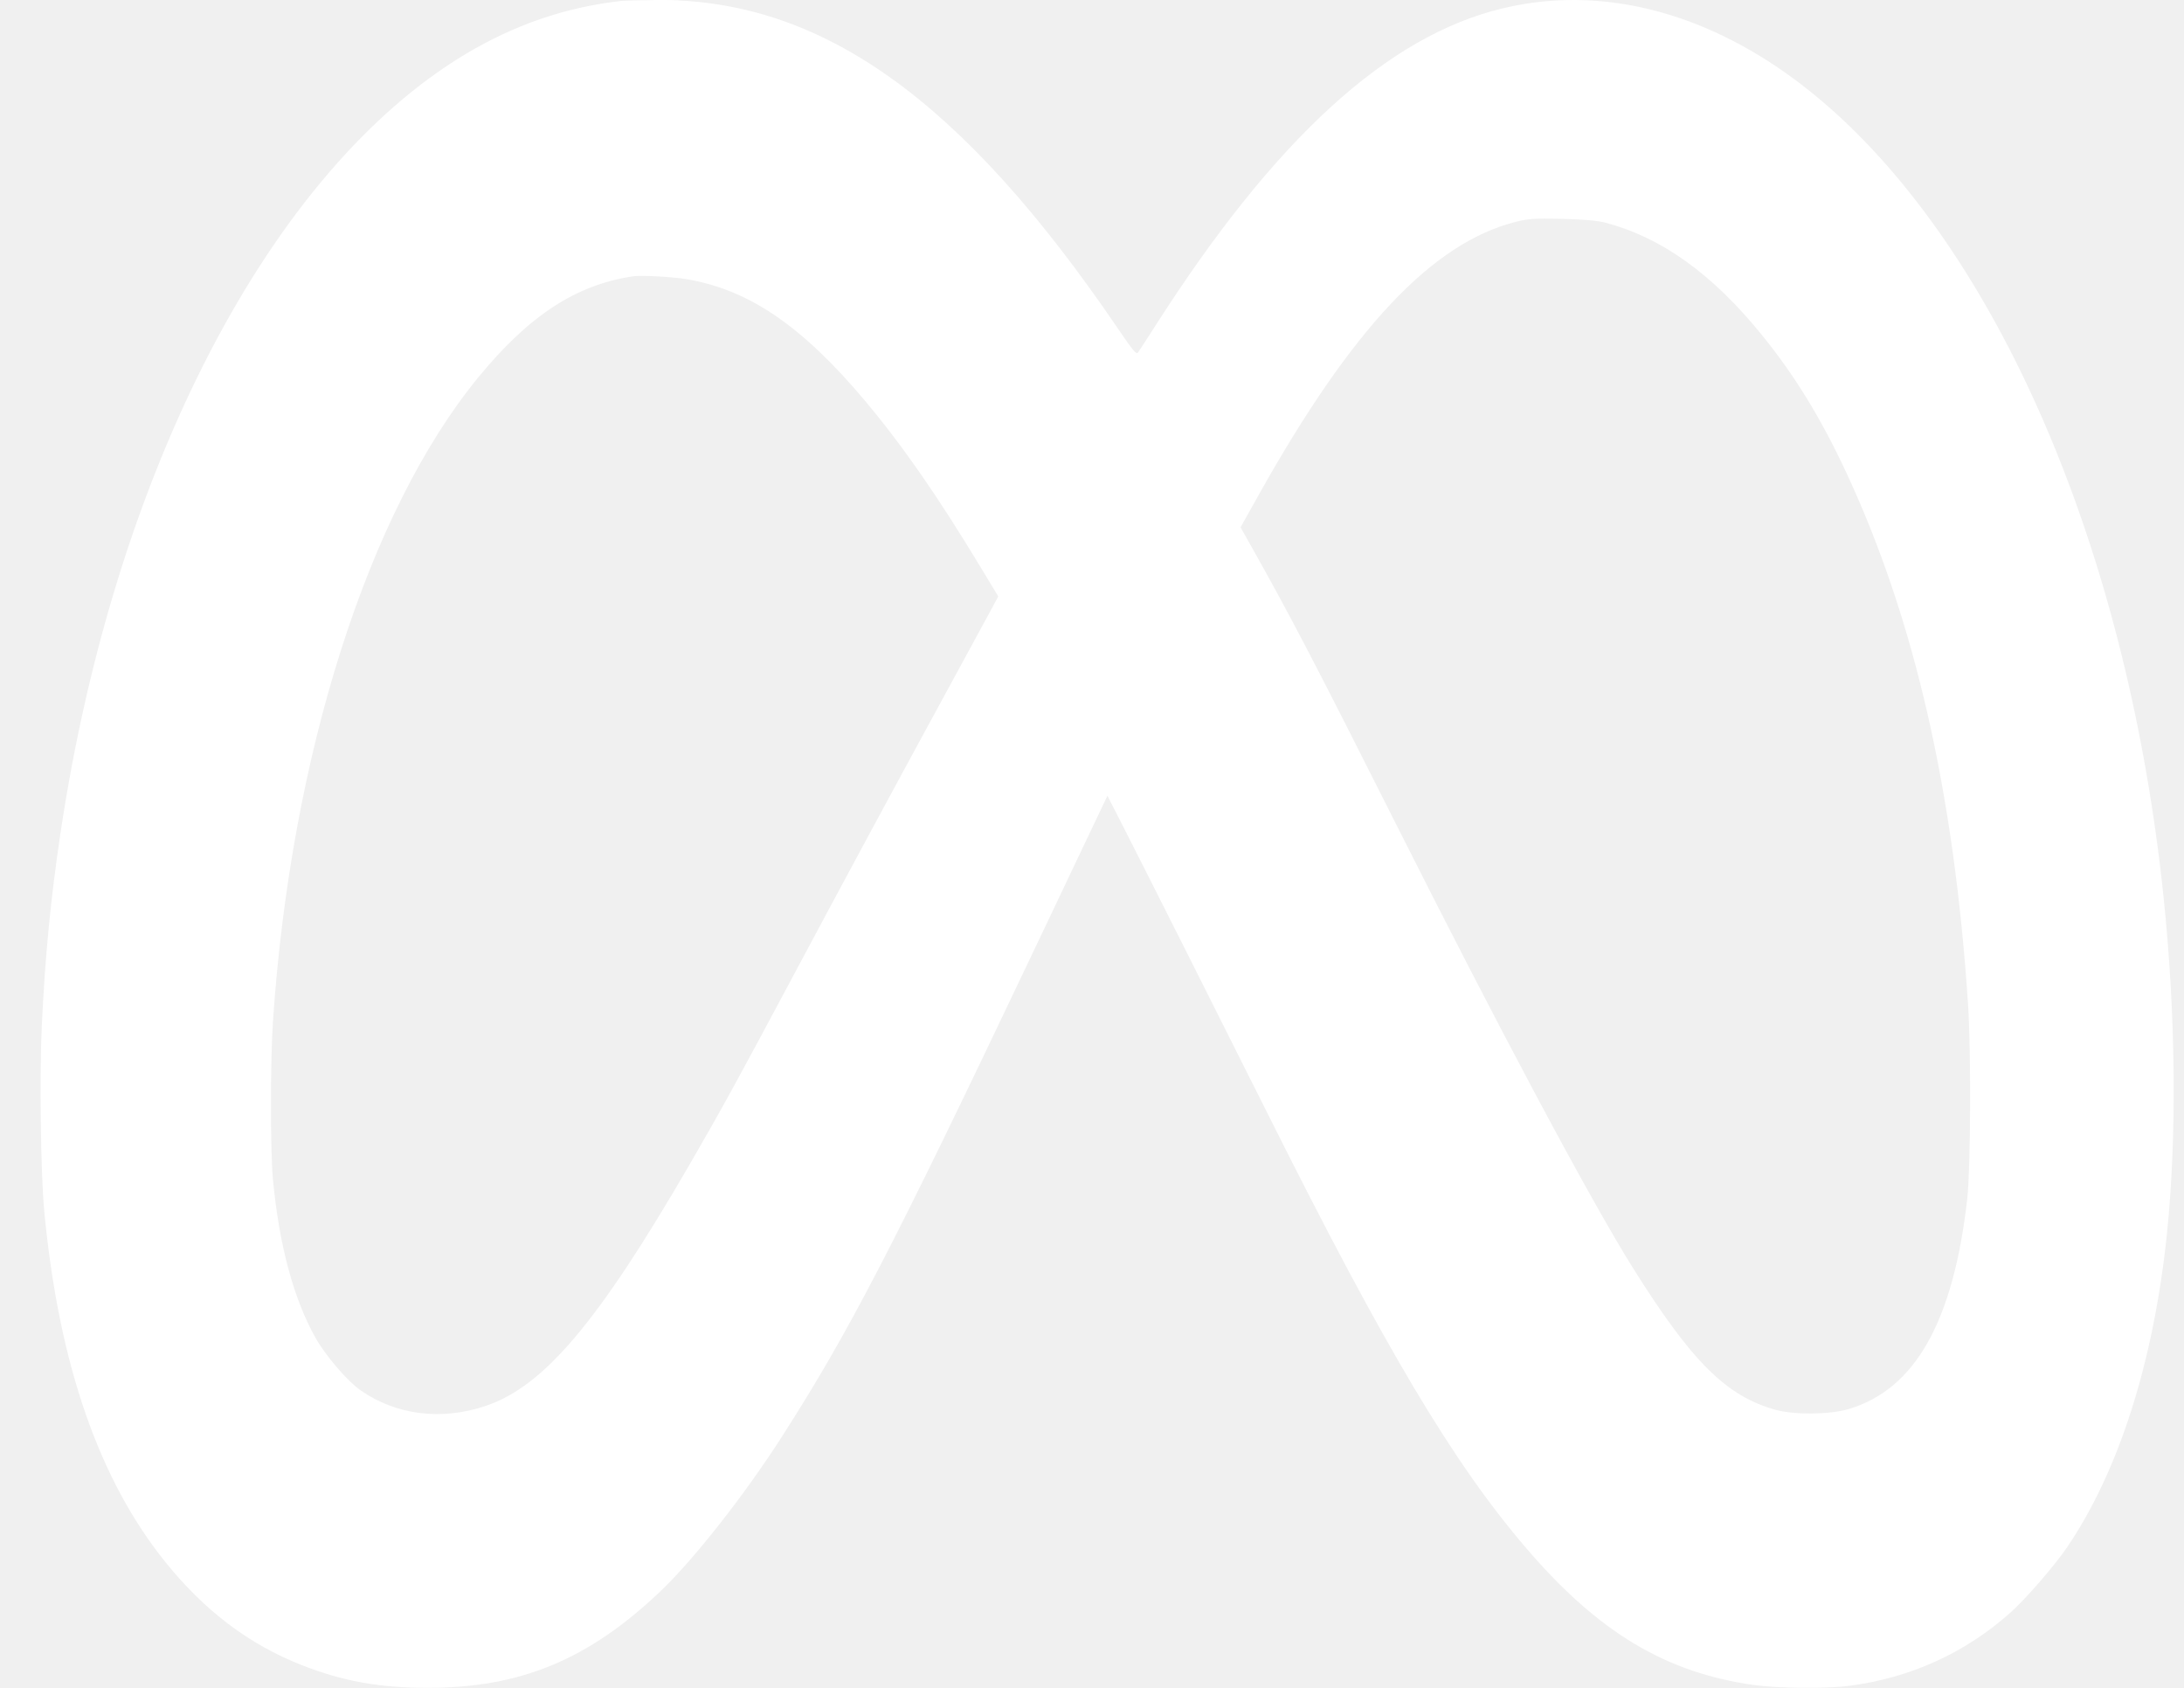
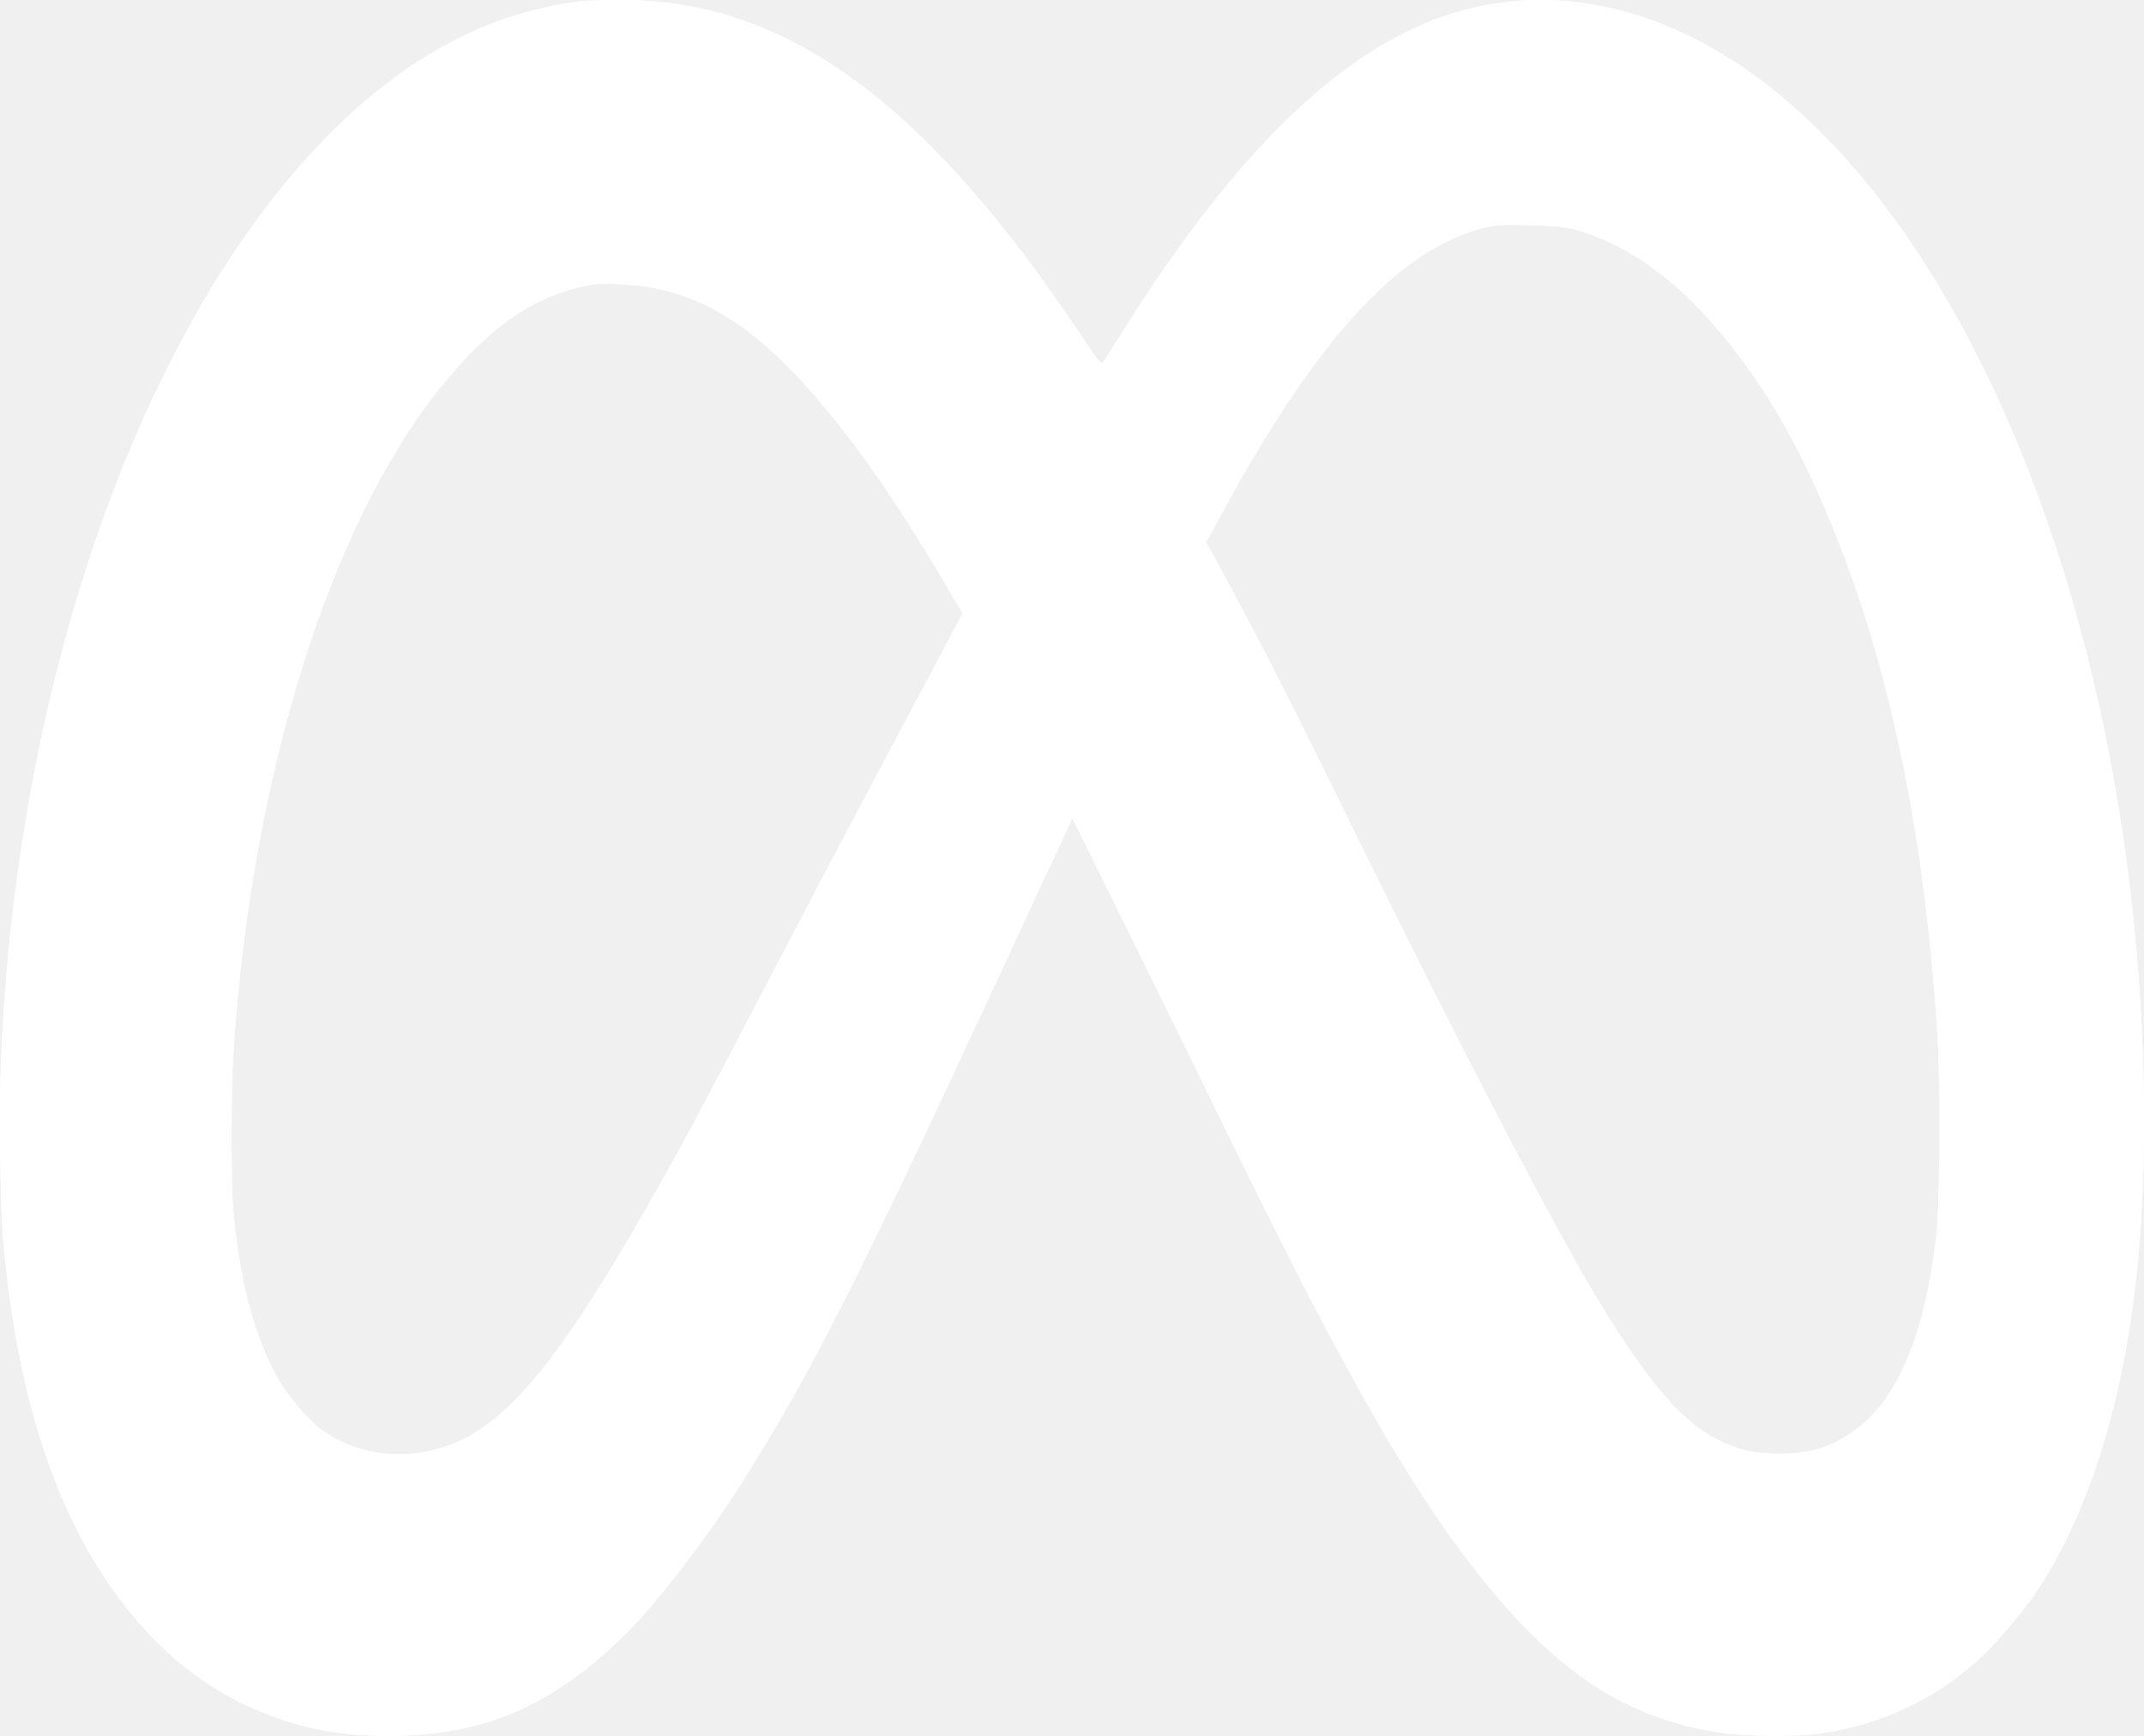
- <svg xmlns="http://www.w3.org/2000/svg" width="44" height="34" viewBox="0 0 44 34" fill="none">
-   <path fill-rule="evenodd" clip-rule="evenodd" d="M12.504 0.02C11.391 0.148 10.373 0.496 9.385 1.086C5.455 3.437 2.308 9.486 1.218 16.786C1.02 18.111 0.91 19.245 0.842 20.662C0.795 21.651 0.82 23.636 0.89 24.379C1.18 27.466 1.992 29.813 3.348 31.486C4.138 32.46 5.018 33.123 6.076 33.541C6.901 33.866 7.644 34 8.617 34C10.484 34 11.85 33.435 13.294 32.066C13.969 31.427 15 30.116 15.759 28.931C17.104 26.83 17.976 25.15 20.772 19.267L22.311 16.029L22.646 16.685C23.08 17.536 24.627 20.611 25.565 22.486C27.91 27.172 29.271 29.459 30.736 31.172C32.193 32.876 33.548 33.692 35.335 33.943C35.813 34.01 36.797 34.019 37.252 33.96C38.488 33.8 39.595 33.297 40.508 32.48C40.816 32.205 41.39 31.542 41.644 31.169C42.687 29.634 43.388 27.434 43.656 24.857C43.858 22.904 43.835 20.444 43.59 18.087C42.883 11.271 40.384 5.325 36.925 2.228C34.85 0.37 32.483 -0.363 30.27 0.169C27.947 0.727 25.689 2.791 23.282 6.554C23.107 6.828 22.946 7.075 22.925 7.103C22.893 7.145 22.819 7.056 22.529 6.629C19.378 1.988 16.535 -0.034 13.21 0.001C12.884 0.004 12.566 0.013 12.504 0.02ZM32.353 4.488C33.476 4.786 34.497 5.518 35.487 6.737C36.157 7.561 36.689 8.429 37.205 9.538C38.572 12.48 39.367 15.955 39.649 20.229C39.712 21.176 39.702 23.543 39.633 24.15C39.353 26.622 38.581 27.989 37.241 28.385C36.862 28.497 36.149 28.504 35.773 28.4C34.778 28.125 34.078 27.427 32.889 25.527C32.026 24.147 30.184 20.695 28.113 16.576C26.538 13.445 26.009 12.428 25.215 11.017L24.993 10.622L25.361 9.965C27.235 6.619 28.848 4.903 30.524 4.472C30.787 4.405 30.913 4.396 31.47 4.409C31.911 4.419 32.187 4.444 32.353 4.488ZM13.821 5.622C15.079 5.83 16.152 6.558 17.419 8.064C18.17 8.957 18.891 9.993 19.75 11.416L20.112 12.015L20.006 12.211C19.948 12.319 19.535 13.078 19.088 13.899C17.997 15.901 17.03 17.693 15.972 19.674C14.832 21.809 14.534 22.352 13.891 23.461C12.056 26.626 10.968 27.916 9.796 28.317C8.903 28.622 7.984 28.509 7.263 28.006C6.996 27.819 6.556 27.306 6.354 26.945C5.911 26.152 5.623 25.078 5.498 23.748C5.446 23.197 5.446 21.372 5.498 20.592C5.858 15.214 7.416 10.316 9.627 7.612C10.654 6.356 11.606 5.735 12.761 5.565C12.92 5.542 13.536 5.575 13.821 5.622Z" fill="white" />
-   <path d="M26.913 14.228C21.47 3.692 17.845 0 13.17 0L13.111 5.536C16.172 5.536 18.546 8.409 23.708 18.757L24.023 19.387L26.913 14.228Z" fill="white" />
+ <svg xmlns="http://www.w3.org/2000/svg" width="42" height="34" viewBox="0 0 42 34" fill="none">
+   <path fill-rule="evenodd" clip-rule="evenodd" d="M11.421 0.02C10.333 0.148 9.338 0.496 8.373 1.086C4.532 3.437 1.456 9.486 0.391 16.786C0.198 18.111 0.09 19.245 0.024 20.662C-0.023 21.651 0.002 23.636 0.07 24.379C0.354 27.466 1.147 29.813 2.472 31.486C3.244 32.46 4.105 33.123 5.139 33.541C5.945 33.866 6.671 34 7.623 34C9.447 34 10.781 33.435 12.194 32.066C12.853 31.427 13.86 30.116 14.602 28.931C15.917 26.83 16.769 25.15 19.502 19.267L21.006 16.029L21.333 16.685C21.757 17.536 23.269 20.611 24.186 22.486C26.478 27.172 27.808 29.459 29.239 31.172C30.664 32.876 31.988 33.692 33.734 33.943C34.202 34.01 35.164 34.019 35.607 33.96C36.816 33.8 37.897 33.297 38.79 32.48C39.091 32.205 39.652 31.542 39.9 31.169C40.919 29.634 41.605 27.434 41.866 24.857C42.065 22.904 42.041 20.444 41.803 18.087C41.111 11.271 38.669 5.325 35.289 2.228C33.261 0.37 30.947 -0.363 28.784 0.169C26.514 0.727 24.307 2.791 21.954 6.554C21.784 6.828 21.627 7.075 21.606 7.103C21.575 7.145 21.502 7.056 21.219 6.629C18.139 1.988 15.361 -0.034 12.111 0.001C11.792 0.004 11.481 0.013 11.421 0.02ZM30.82 4.488C31.918 4.786 32.915 5.518 33.883 6.737C34.538 7.561 35.058 8.429 35.562 9.538C36.898 12.48 37.675 15.955 37.951 20.229C38.012 21.176 38.003 23.543 37.935 24.15C37.662 26.622 36.907 27.989 35.598 28.385C35.227 28.497 34.53 28.504 34.163 28.4C33.19 28.125 32.505 27.427 31.344 25.527C30.5 24.147 28.7 20.695 26.676 16.576C25.137 13.445 24.619 12.428 23.844 11.017L23.627 10.622L23.986 9.965C25.818 6.619 27.395 4.903 29.033 4.472C29.289 4.405 29.413 4.396 29.956 4.409C30.388 4.419 30.658 4.444 30.82 4.488ZM12.708 5.622C13.938 5.83 14.986 6.558 16.225 8.064C16.959 8.957 17.663 9.993 18.503 11.416L18.857 12.015L18.753 12.211C18.696 12.319 18.292 13.078 17.855 13.899C16.789 15.901 15.844 17.693 14.81 19.674C13.697 21.809 13.405 22.352 12.776 23.461C10.983 26.626 9.92 27.916 8.774 28.317C7.901 28.622 7.004 28.509 6.299 28.006C6.037 27.819 5.607 27.306 5.411 26.945C4.978 26.152 4.696 25.078 4.573 23.748C4.523 23.197 4.523 21.372 4.574 20.592C4.925 15.214 6.448 10.316 8.609 7.612C9.613 6.356 10.543 5.735 11.672 5.565C11.828 5.542 12.43 5.575 12.708 5.622Z" fill="white" />
+   <path fill-rule="evenodd" clip-rule="evenodd" d="M11.421 0.02C10.333 0.148 9.338 0.496 8.373 1.086C4.532 3.437 1.456 9.486 0.391 16.786C0.198 18.111 0.09 19.245 0.024 20.662C-0.023 21.651 0.002 23.636 0.07 24.379C0.354 27.466 1.147 29.813 2.472 31.486C3.244 32.46 4.105 33.123 5.139 33.541C5.945 33.866 6.671 34 7.623 34C9.447 34 10.781 33.435 12.194 32.066C12.853 31.427 13.86 30.116 14.602 28.931C15.917 26.83 16.769 25.15 19.502 19.267L21.006 16.029L21.333 16.685C21.757 17.536 23.269 20.611 24.186 22.486C26.478 27.172 27.808 29.459 29.239 31.172C30.664 32.876 31.988 33.692 33.734 33.943C34.202 34.01 35.164 34.019 35.607 33.96C36.816 33.8 37.897 33.297 38.79 32.48C39.091 32.205 39.652 31.542 39.9 31.169C40.919 29.634 41.605 27.434 41.866 24.857C42.065 22.904 42.041 20.444 41.803 18.087C41.111 11.271 38.669 5.325 35.289 2.228C33.261 0.37 30.947 -0.363 28.784 0.169C26.514 0.727 24.307 2.791 21.954 6.554C21.784 6.828 21.627 7.075 21.606 7.103C21.575 7.145 21.502 7.056 21.219 6.629C18.139 1.988 15.361 -0.034 12.111 0.001C11.792 0.004 11.481 0.013 11.421 0.02ZM30.82 4.488C31.918 4.786 32.915 5.518 33.883 6.737C34.538 7.561 35.058 8.429 35.562 9.538C36.898 12.48 37.675 15.955 37.951 20.229C38.012 21.176 38.003 23.543 37.935 24.15C37.662 26.622 36.907 27.989 35.598 28.385C35.227 28.497 34.53 28.504 34.163 28.4C33.19 28.125 32.505 27.427 31.344 25.527C30.5 24.147 28.7 20.695 26.676 16.576C25.137 13.445 24.619 12.428 23.844 11.017L23.627 10.622L23.986 9.965C25.818 6.619 27.395 4.903 29.033 4.472C29.289 4.405 29.413 4.396 29.956 4.409C30.388 4.419 30.658 4.444 30.82 4.488ZM12.708 5.622C13.938 5.83 14.986 6.558 16.225 8.064C16.959 8.957 17.663 9.993 18.503 11.416L18.857 12.015L18.753 12.211C18.696 12.319 18.292 13.078 17.855 13.899C16.789 15.901 15.844 17.693 14.81 19.674C13.697 21.809 13.405 22.352 12.776 23.461C10.983 26.626 9.92 27.916 8.774 28.317C7.901 28.622 7.004 28.509 6.299 28.006C6.037 27.819 5.607 27.306 5.411 26.945C4.978 26.152 4.696 25.078 4.573 23.748C4.523 23.197 4.523 21.372 4.574 20.592C4.925 15.214 6.448 10.316 8.609 7.612C9.613 6.356 10.543 5.735 11.672 5.565C11.828 5.542 12.43 5.575 12.708 5.622Z" fill="white" />
+   <path d="M25.503 14.228C20.183 3.692 16.641 0 12.071 0L12.014 5.536C15.006 5.536 17.326 8.409 22.371 18.757L22.678 19.387L25.503 14.228Z" fill="white" />
</svg>
